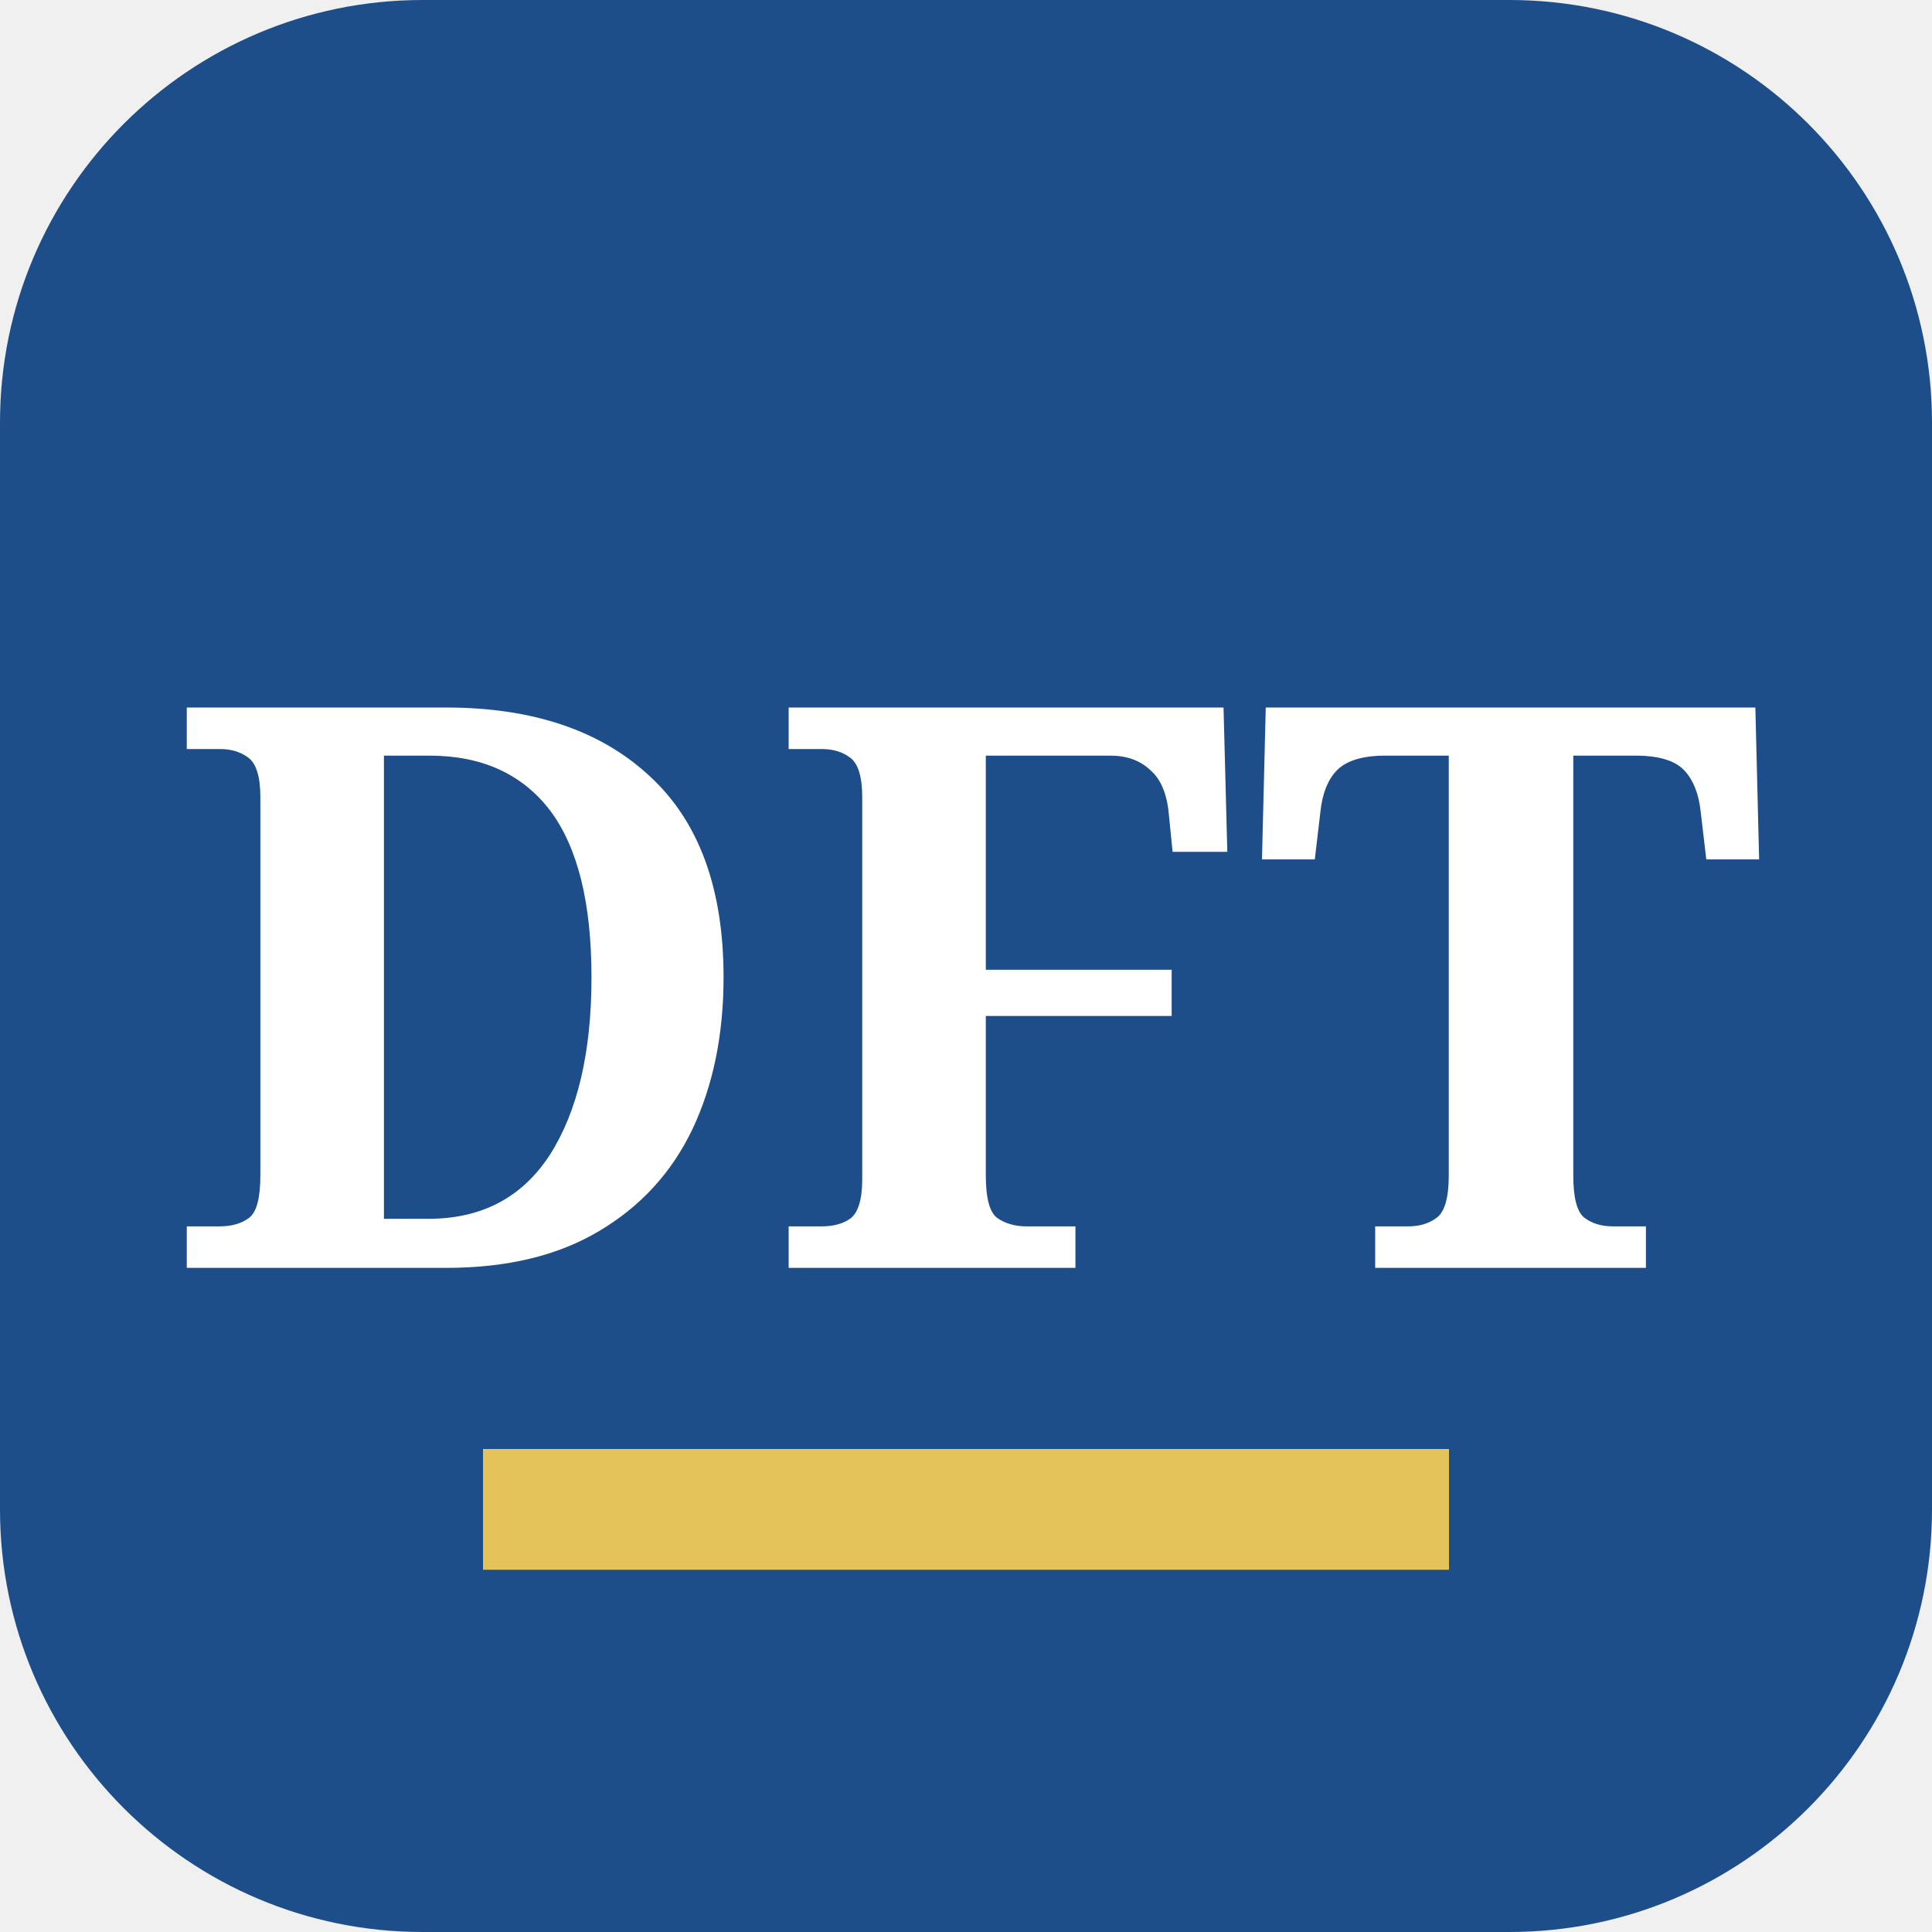
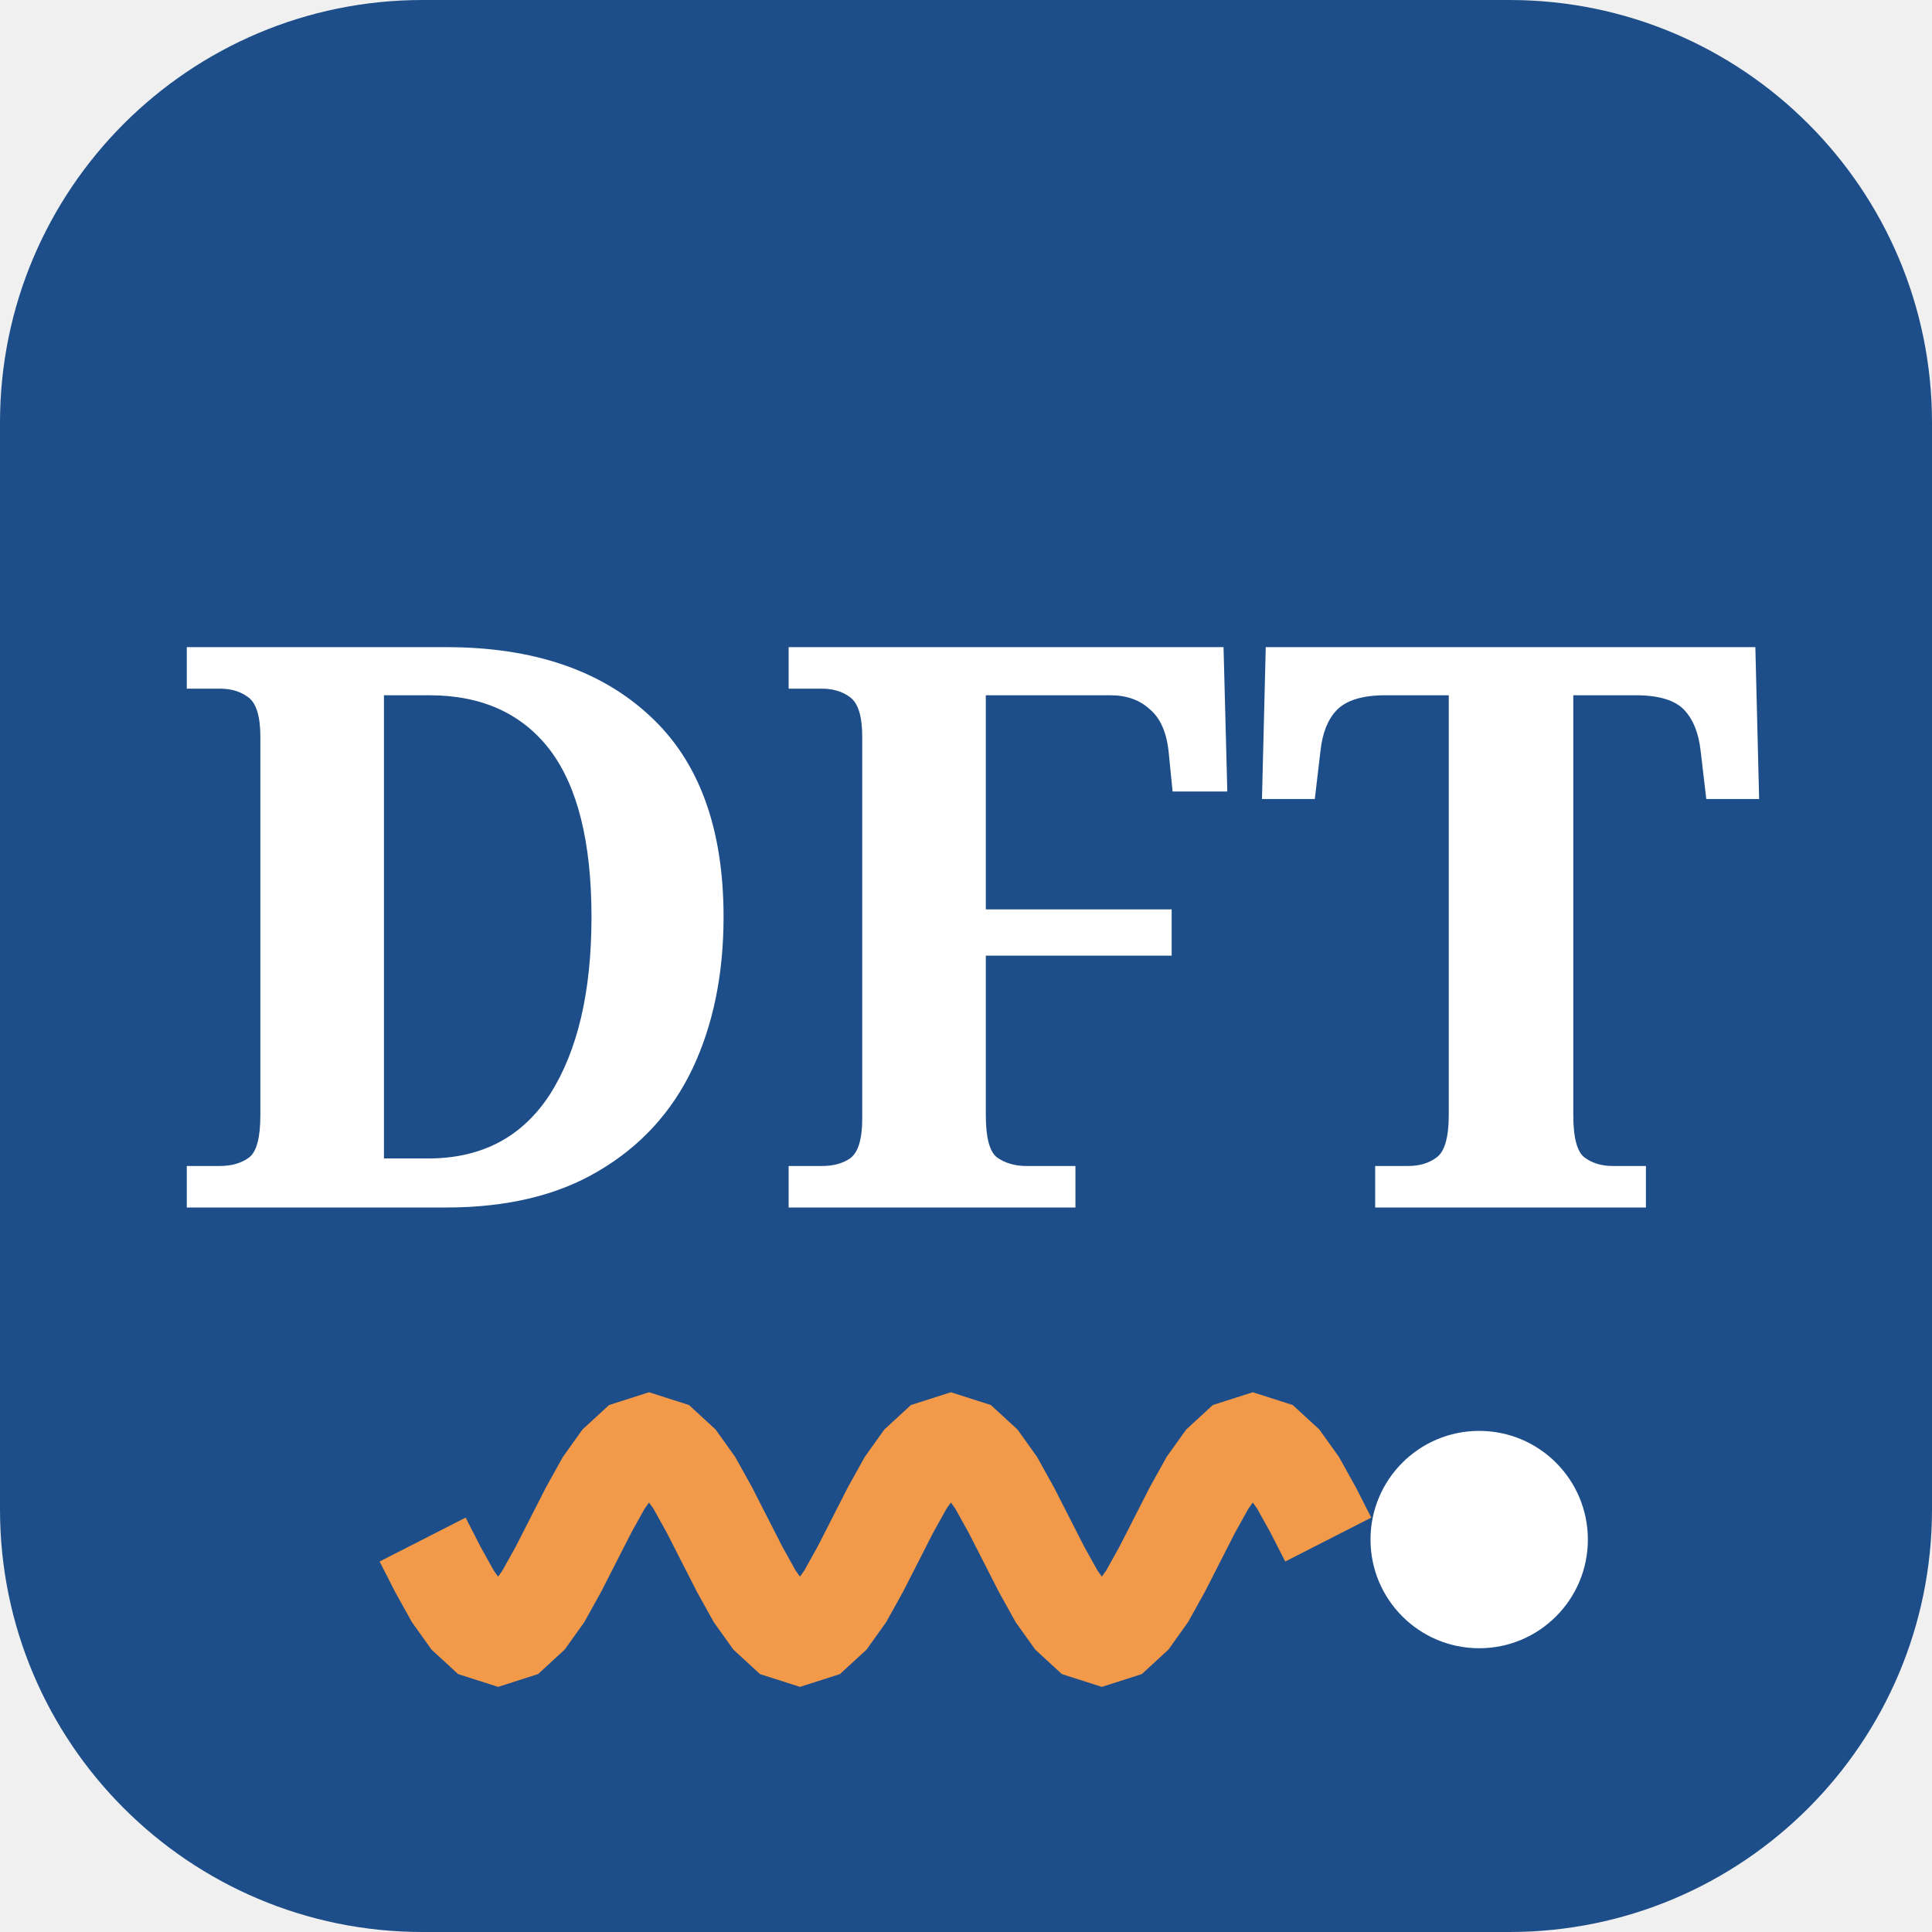
<svg xmlns="http://www.w3.org/2000/svg" viewBox="0 0 32 32">
  <rect width="32" height="32" rx="7" fill="#1d4e89" />
-   <text x="16" y="21" text-anchor="middle" font-family="Georgia,serif" font-weight="700" font-size="13" fill="#fff">DFT</text>
-   <rect x="8" y="24" width="16" height="2" fill="#e3c35a" />
+   <text x="16" y="20" text-anchor="middle" font-family="Georgia,serif" font-weight="700" font-size="13" fill="#fff">DFT</text>
+   <polyline points="7.00,25.50 7.25,25.99 7.50,26.44 7.75,26.79 8.00,27.02 8.25,27.10 8.50,27.02 8.75,26.79 9.00,26.44 9.25,25.99 9.50,25.50 9.75,25.01 10.00,24.56 10.25,24.21 10.50,23.98 10.75,23.90 11.00,23.98 11.25,24.21 11.50,24.56 11.75,25.01 12.00,25.50 12.25,25.99 12.50,26.44 12.75,26.79 13.00,27.02 13.25,27.10 13.50,27.02 13.75,26.79 14.00,26.44 14.25,25.99 14.50,25.50 14.75,25.01 15.00,24.56 15.25,24.21 15.50,23.98 15.75,23.90 16.00,23.98 16.25,24.21 16.50,24.56 16.75,25.01 17.00,25.50 17.25,25.99 17.50,26.44 17.75,26.79 18.00,27.02 18.25,27.10 18.50,27.02 18.75,26.79 19.00,26.44 19.25,25.99 19.50,25.50 19.75,25.01 20.00,24.56 20.25,24.21 20.50,23.98 20.75,23.90 21.00,23.98 21.25,24.21 21.50,24.56 21.75,25.01 22.00,25.50" fill="none" stroke="#f39a4a" stroke-width="1.6" />
+   <circle cx="24.5" cy="25.5" r="1.8" fill="#fff" />
</svg>
